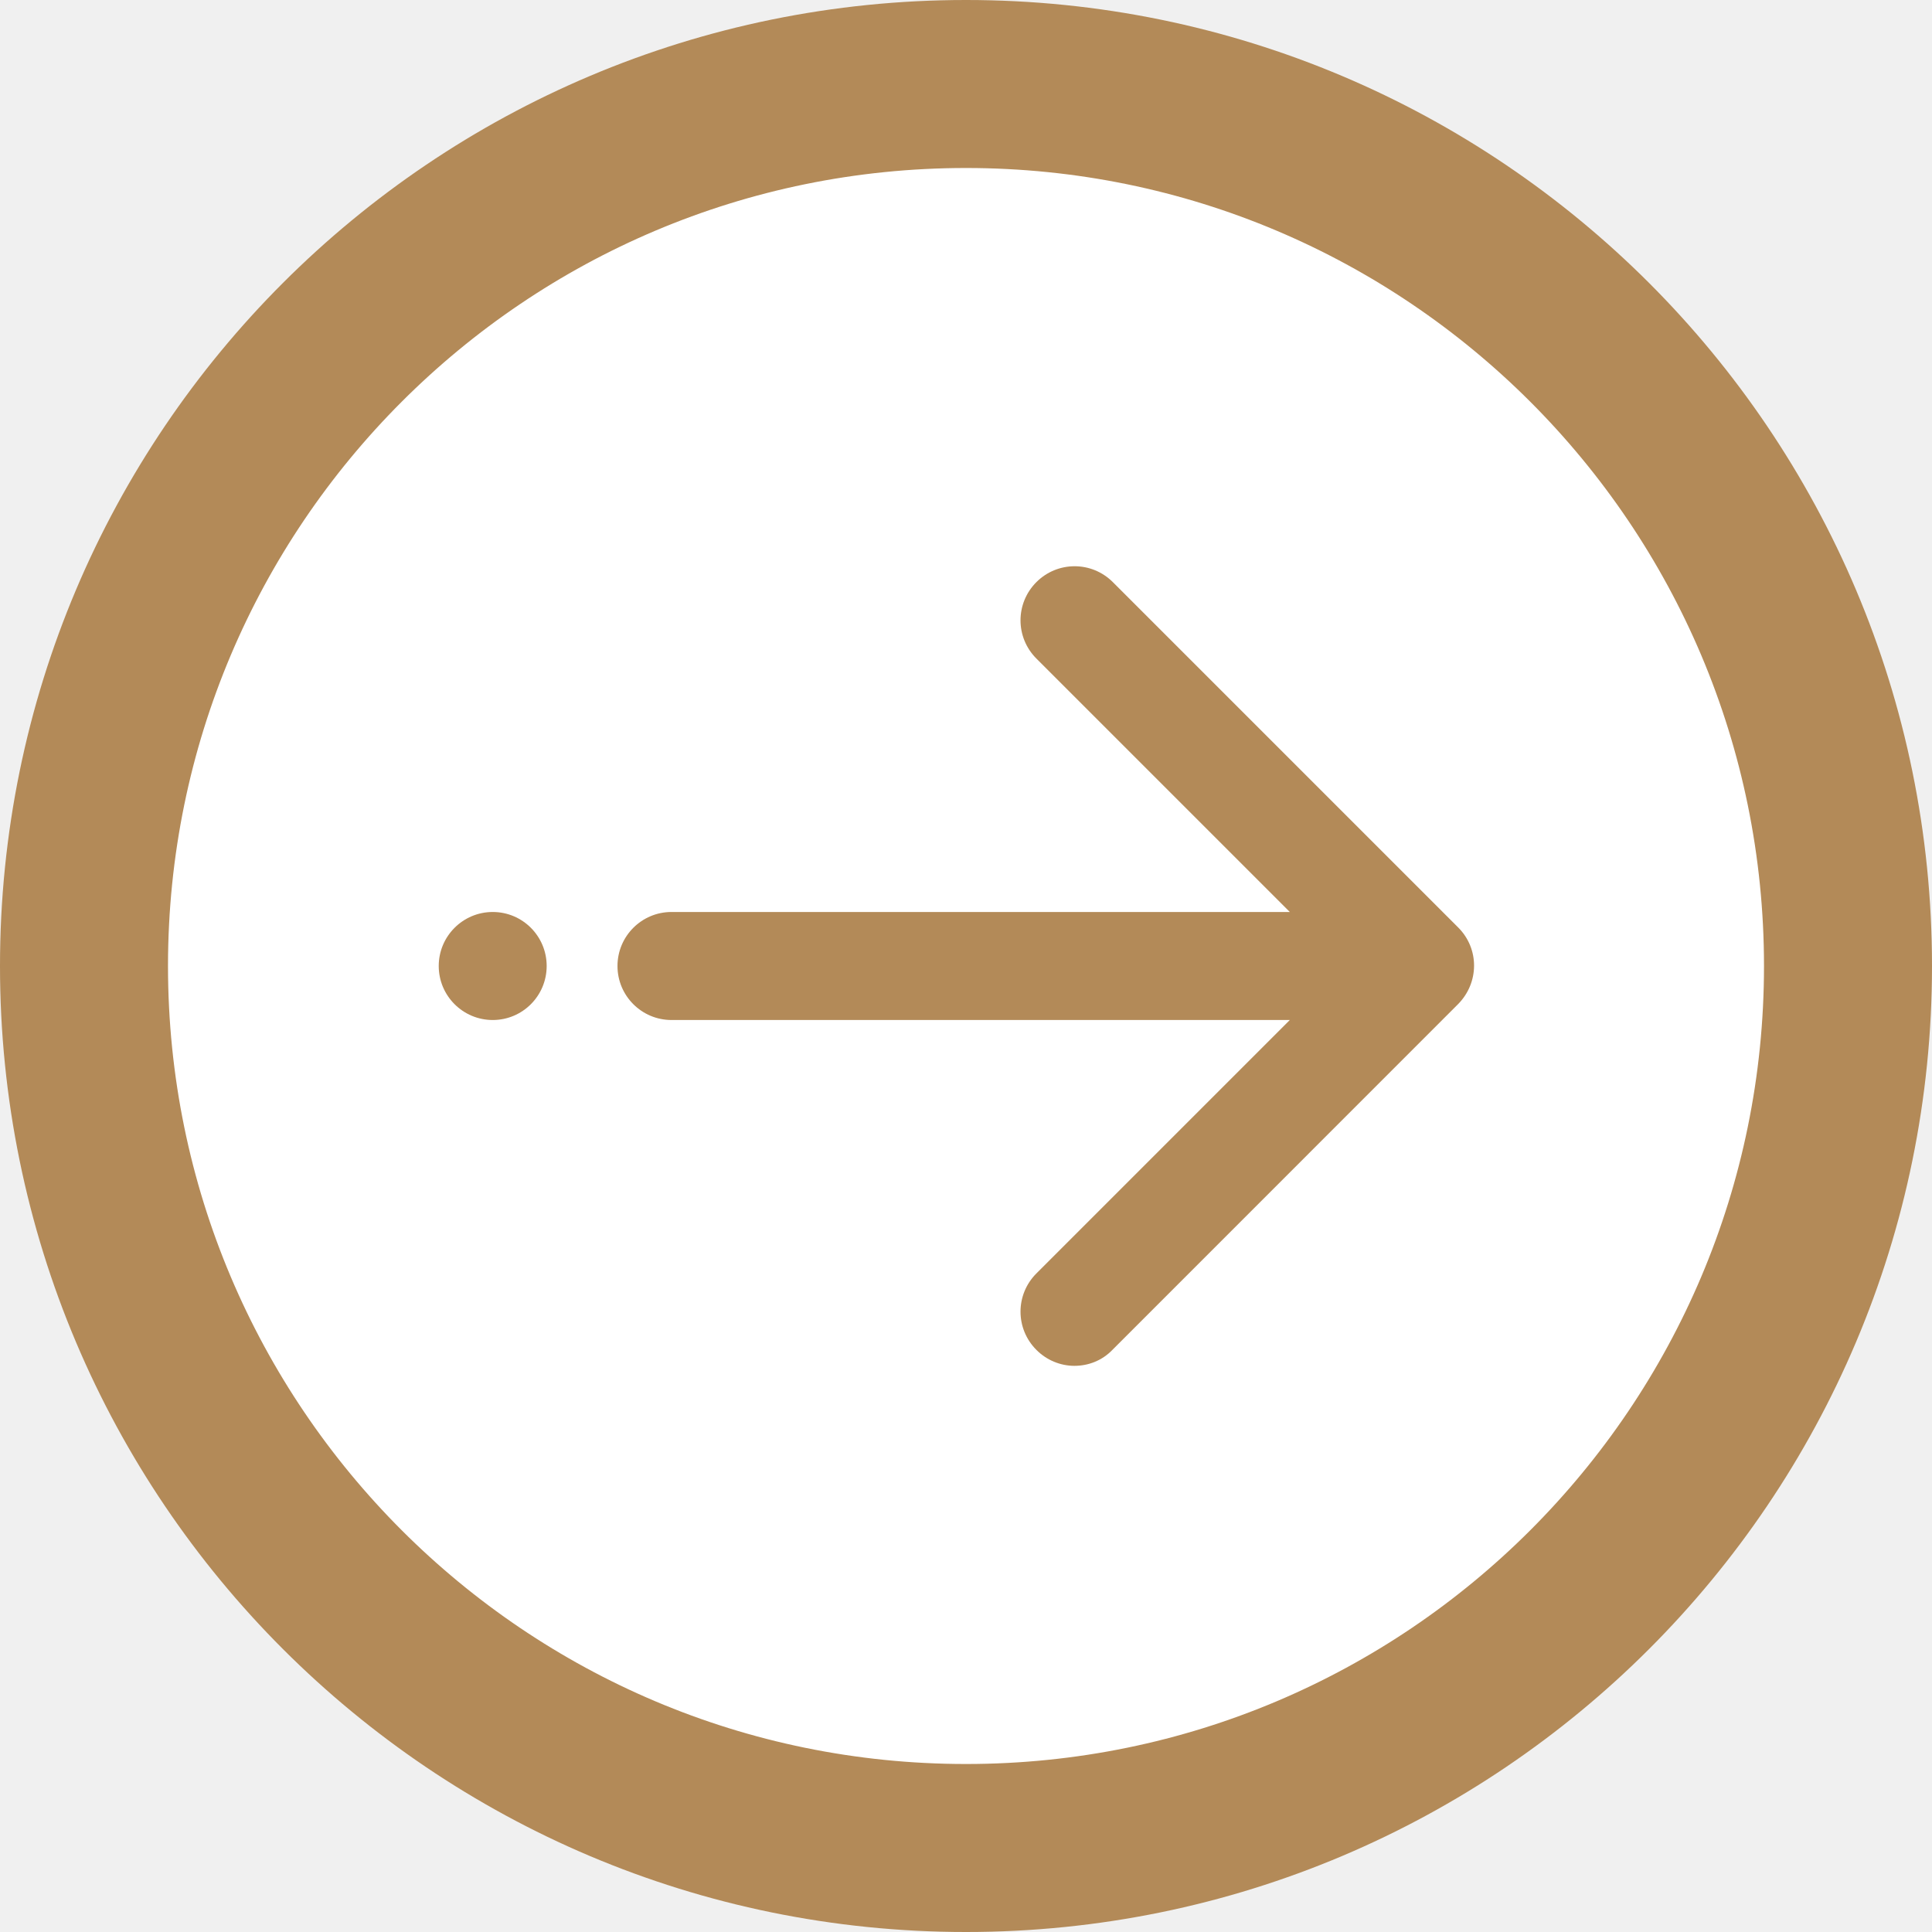
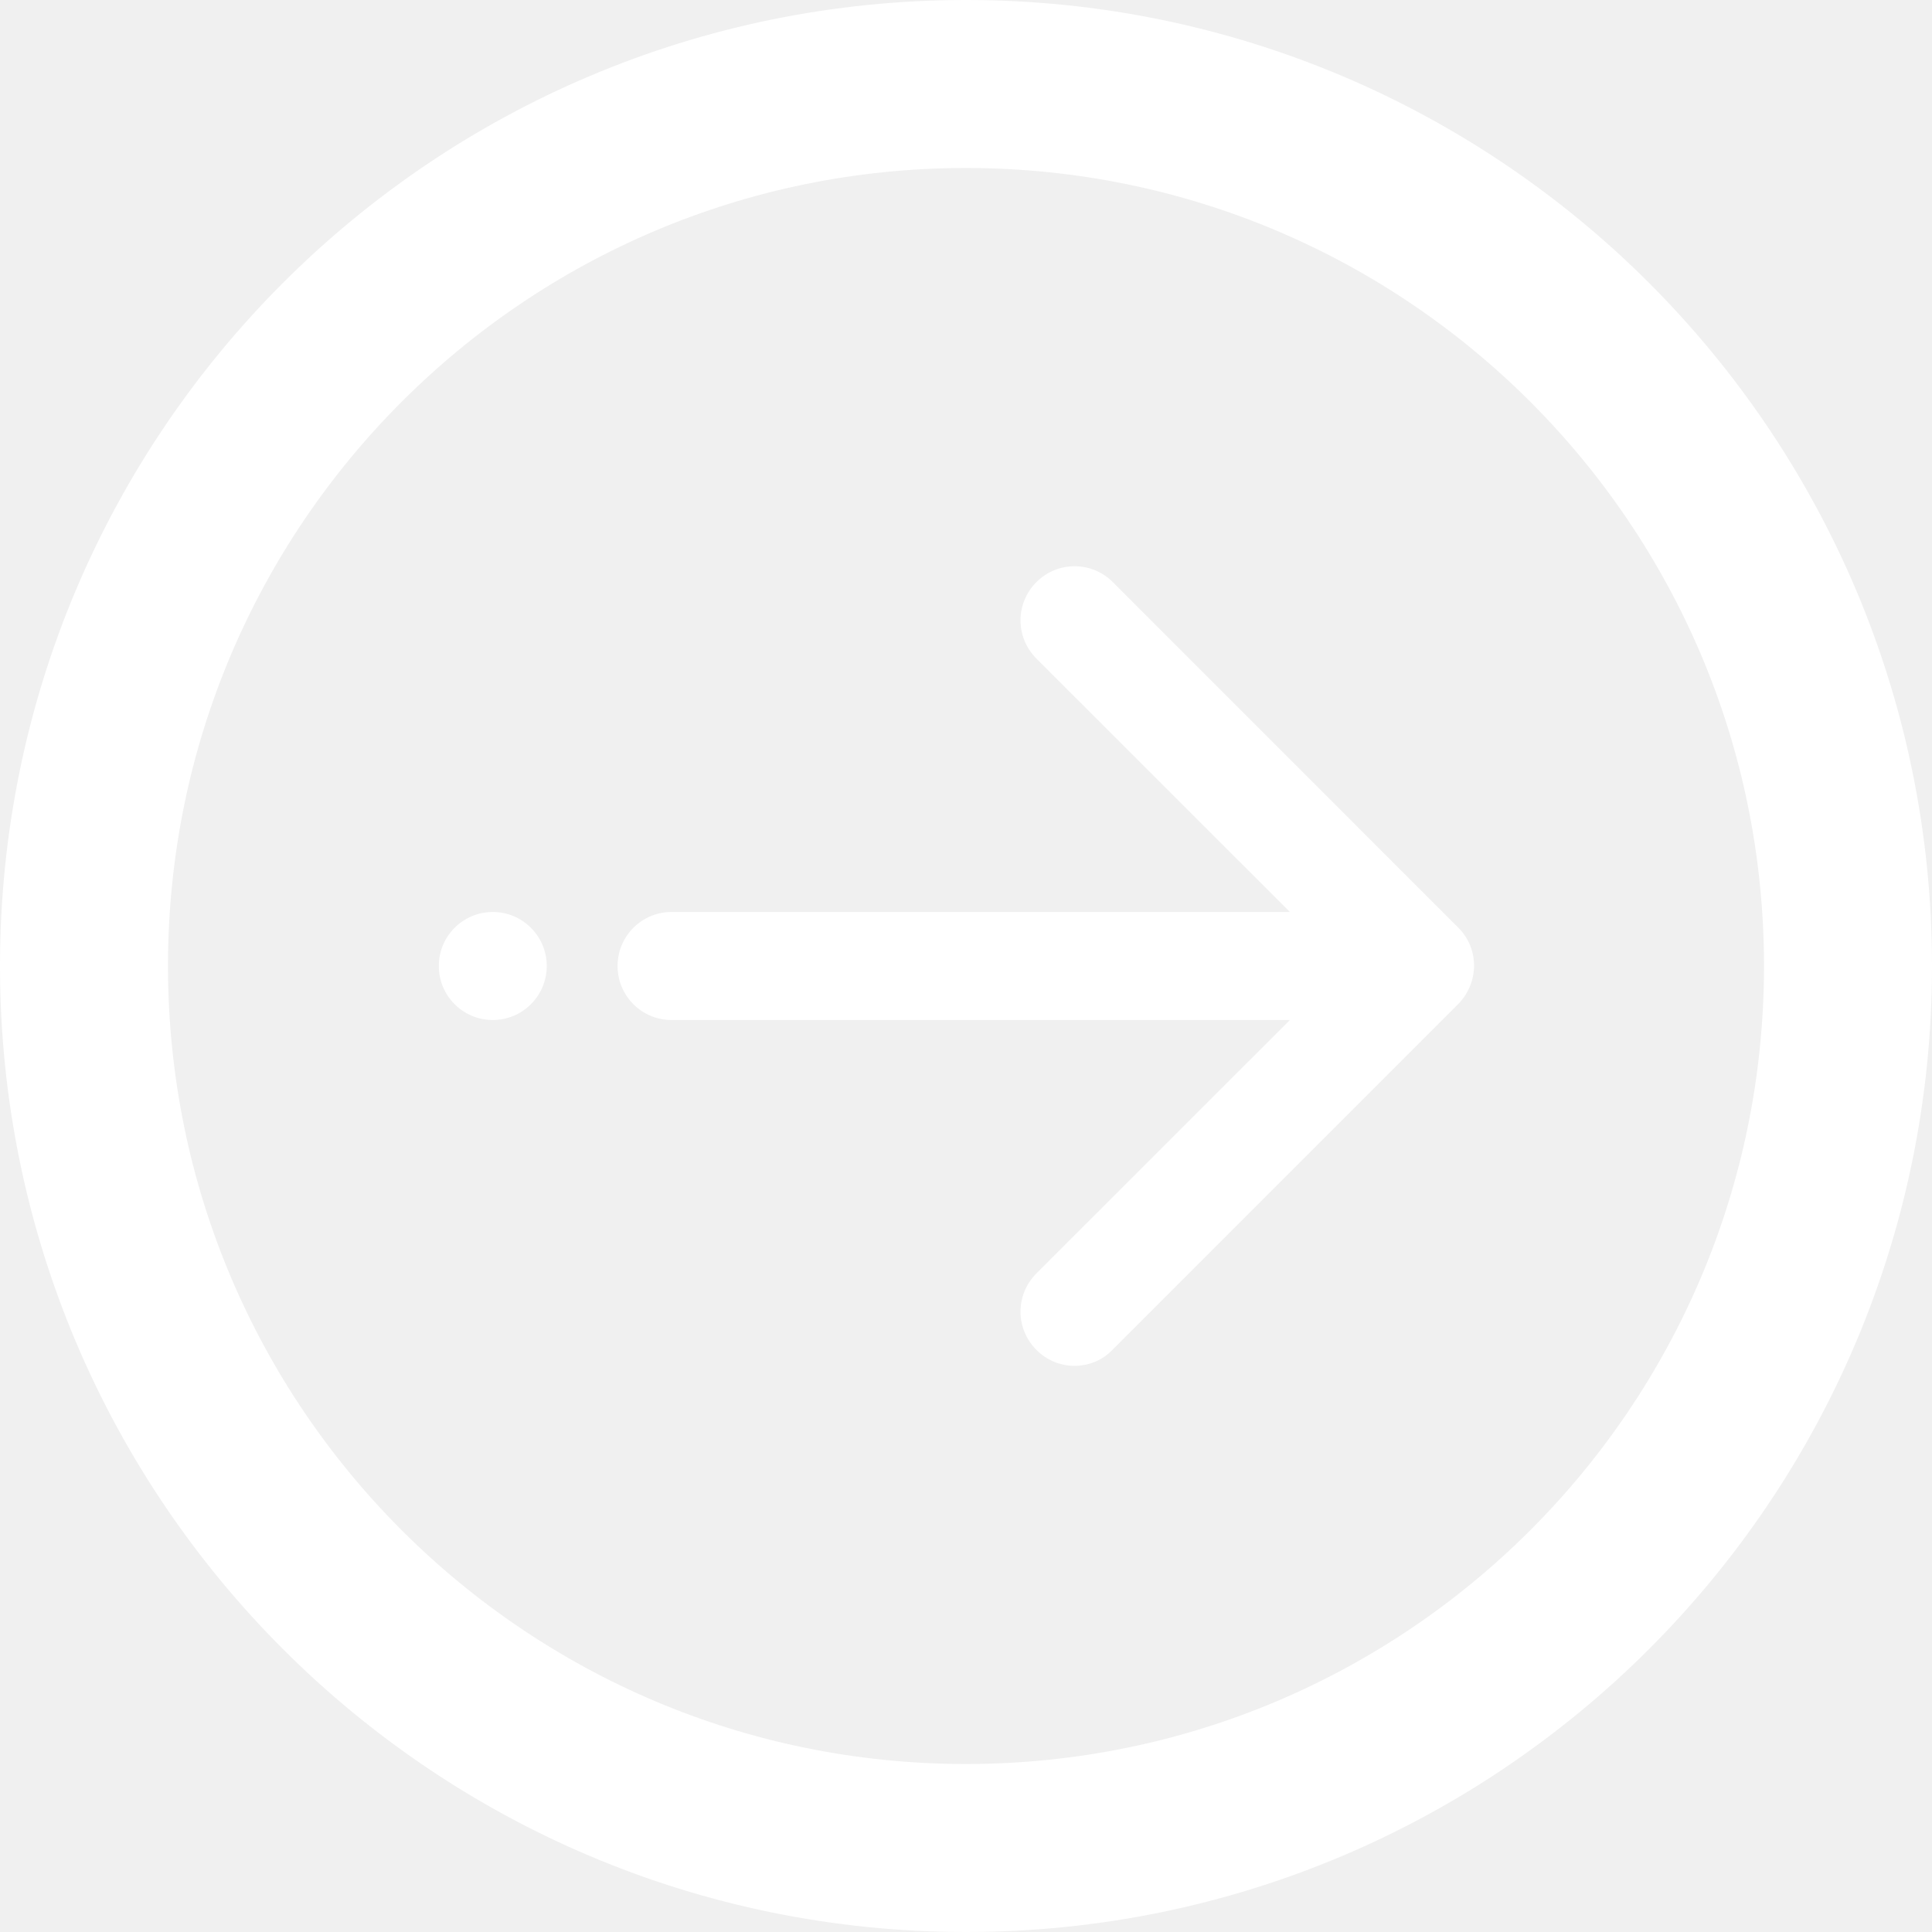
<svg xmlns="http://www.w3.org/2000/svg" width="23" height="23" viewBox="0 0 23 23" fill="none">
-   <path d="M1 11.5C1 17.299 5.701 22 11.5 22C17.299 22 22 17.299 22 11.5C22 5.701 17.299 1 11.5 1C5.701 1 1 5.701 1 11.5Z" fill="white" stroke="#B38A58" stroke-width="2" />
+   <path d="M1 11.5C1 17.299 5.701 22 11.5 22C17.299 22 22 17.299 22 11.5C22 5.701 17.299 1 11.5 1C5.701 1 1 5.701 1 11.5Z" stroke="white" stroke-width="2" />
  <g clip-path="url(#clip0)">
-     <path d="M17.36 11.042L13.248 6.93C12.996 6.678 12.59 6.678 12.338 6.93C12.086 7.182 12.086 7.588 12.338 7.84L15.355 10.857L7.994 10.857C7.639 10.857 7.351 11.145 7.351 11.5C7.351 11.855 7.639 12.143 7.994 12.143L15.355 12.143L12.338 15.16C12.086 15.412 12.086 15.818 12.338 16.07C12.461 16.194 12.626 16.26 12.79 16.26C12.955 16.26 13.119 16.199 13.243 16.07L17.355 11.957C17.612 11.7 17.612 11.294 17.36 11.042Z" fill="#B38A58" />
-     <path d="M6.508 11.5C6.508 11.145 6.221 10.857 5.866 10.857C5.511 10.857 5.223 11.145 5.223 11.5C5.223 11.855 5.511 12.143 5.866 12.143C6.221 12.143 6.508 11.855 6.508 11.5Z" fill="#B38A58" />
+     <path d="M17.36 11.043L13.248 6.93C12.996 6.678 12.59 6.678 12.338 6.93C12.086 7.182 12.086 7.588 12.338 7.84L15.356 10.857L7.994 10.857C7.639 10.857 7.352 11.145 7.352 11.5C7.352 11.855 7.639 12.143 7.994 12.143L15.356 12.143L12.338 15.16C12.086 15.412 12.086 15.818 12.338 16.07C12.461 16.194 12.626 16.26 12.79 16.26C12.955 16.26 13.119 16.199 13.243 16.07L17.355 11.958C17.612 11.7 17.612 11.294 17.36 11.043Z" fill="white" />
+     <path d="M6.509 11.5C6.509 11.145 6.221 10.857 5.866 10.857C5.511 10.857 5.224 11.145 5.224 11.5C5.224 11.855 5.511 12.143 5.866 12.143C6.221 12.143 6.509 11.855 6.509 11.5Z" fill="white" />
  </g>
  <defs>
    <clipPath id="clip0">
-       <rect width="13.818" height="13.818" fill="white" transform="translate(3.72729 18.4091) rotate(-90)" />
+       <rect width="13.818" height="13.818" fill="white" transform="translate(3.72754 18.4091) rotate(-90)" />
    </clipPath>
  </defs>
</svg>
